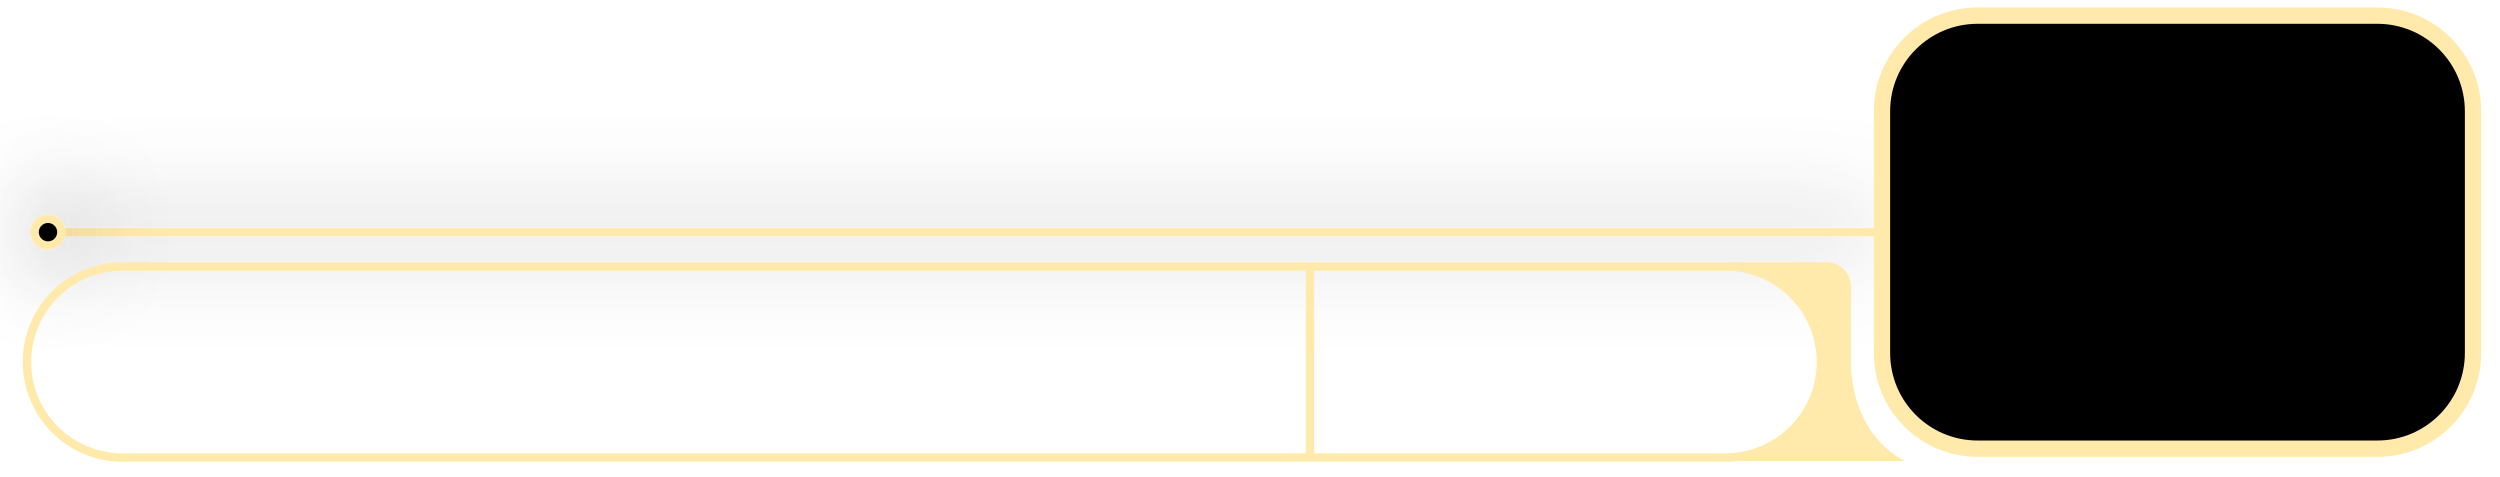
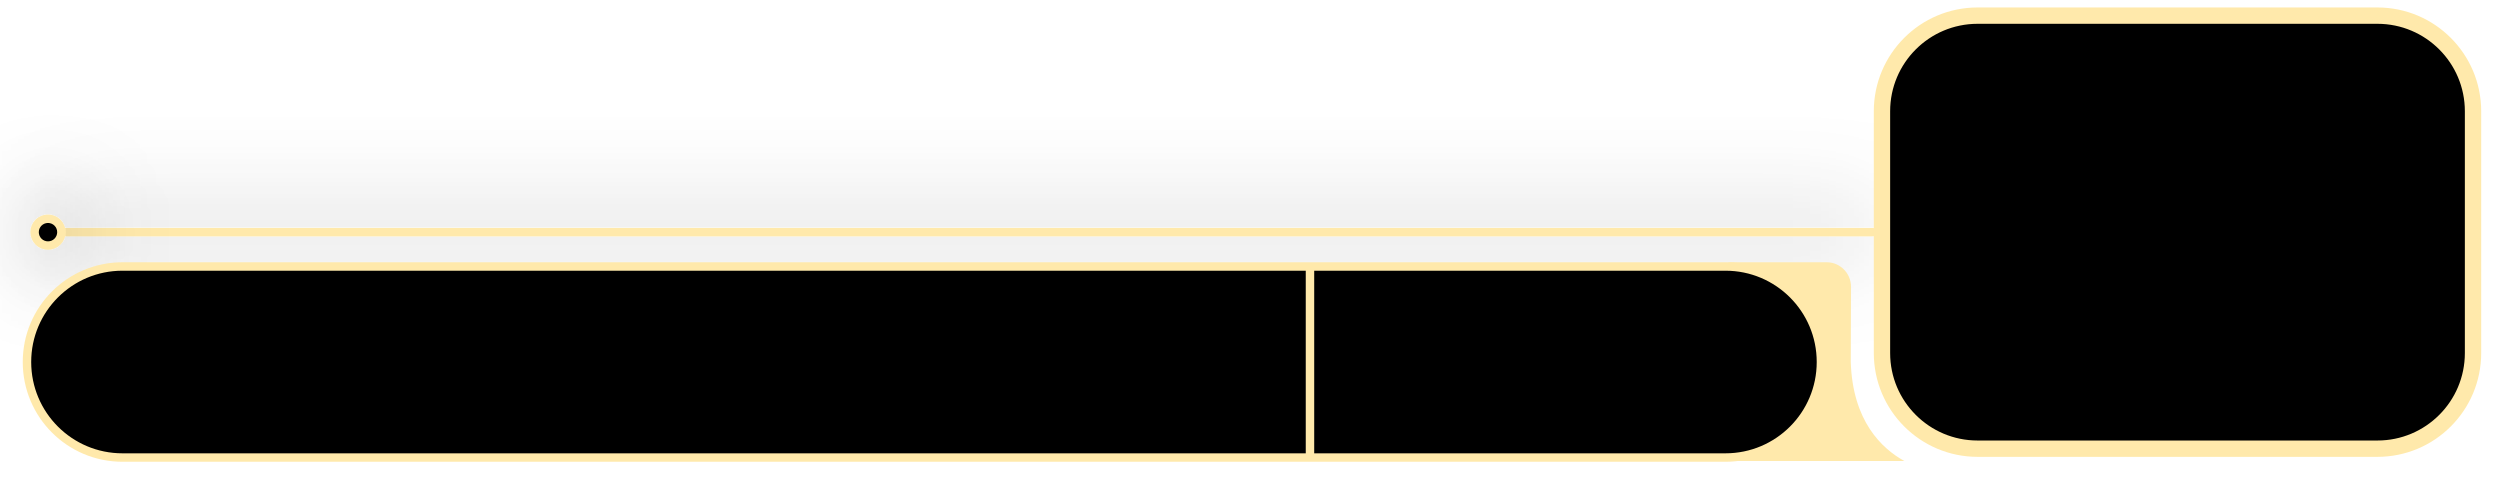
<svg xmlns="http://www.w3.org/2000/svg" xmlns:ns1="http://vectornator.io" height="100%" stroke-miterlimit="10" style="fill-rule:nonzero;clip-rule:evenodd;stroke-linecap:round;stroke-linejoin:round;" version="1.1" viewBox="0 0 296.043 56.439" width="100%" xml:space="preserve">
  <defs>
    <filter color-interpolation-filters="sRGB" filterUnits="userSpaceOnUse" height="29.019" id="Filter" width="243.509" x="-7.237" y="12.982">
      <feDropShadow dx="0" dy="-0" flood-color="#000000" flood-opacity="0.79" in="SourceGraphic" result="Shadow" stdDeviation="5.604" />
    </filter>
    <filter color-interpolation-filters="sRGB" filterUnits="userSpaceOnUse" height="32.197" id="Filter_2" width="32.197" x="-10.416" y="11.393">
      <feDropShadow dx="0" dy="-0" flood-color="#000000" flood-opacity="0.79" in="SourceGraphic" result="Shadow" stdDeviation="5.604" />
    </filter>
  </defs>
  <clipPath id="ArtboardFrame">
    <rect height="56.439" width="296.043" x="0" y="0" />
  </clipPath>
  <g clip-path="url(#ArtboardFrame)" id="Layer-1" ns1:layerName="Layer 1">
    <g opacity="1" ns1:layerName="Group 1">
      <path d="M221.762 27.492L7.272 27.492" fill="none" filter="url(#Filter)" stroke="#ffe9ab" stroke-linecap="round" stroke-linejoin="round" stroke-width="1" ns1:shadowAngle="-1.56298" ns1:shadowColor="#000000" ns1:shadowOffset="0" ns1:shadowOpacity="0.790208" ns1:shadowRadius="11.2075" />
      <path d="M4.094 27.492C4.094 28.369 4.805 29.081 5.683 29.081C6.56 29.081 7.272 28.369 7.272 27.492C7.272 26.614 6.56 25.903 5.683 25.903C4.805 25.903 4.094 26.614 4.094 27.492Z" fill="#000000" fill-rule="nonzero" filter="url(#Filter_2)" stroke="#ffe9ab" stroke-linecap="butt" stroke-linejoin="round" stroke-width="1" ns1:shadowAngle="-1.56298" ns1:shadowColor="#000000" ns1:shadowOffset="0" ns1:shadowOpacity="0.790208" ns1:shadowRadius="11.2075" />
    </g>
    <path d="M234.184 1.851L281.524 1.851C287.779 1.851 292.849 6.922 292.849 13.177L292.849 41.807C292.849 48.062 287.779 53.132 281.524 53.132L234.184 53.132C227.929 53.132 222.858 48.062 222.858 41.807L222.858 13.177C222.858 6.922 227.929 1.851 234.184 1.851Z" fill="#000000" fill-rule="nonzero" opacity="1" stroke="#ffe9ab" stroke-linecap="butt" stroke-linejoin="round" stroke-width="1.934" />
    <g opacity="1" ns1:layerName="SensorControls 1">
      <g opacity="1">
        <path d="M205.006 31.056C204.529 31.056 204.184 31.351 203.787 31.556L204.319 31.556C210.571 31.556 215.631 36.617 215.631 42.869C215.631 49.121 210.571 54.181 204.319 54.181L204.037 54.181C204.37 54.315 204.626 54.587 205.006 54.587L216.319 54.587C217.912 54.587 225.506 54.587 225.506 54.587C222.865 53.138 219.37 49.881 219.162 42.837L219.194 33.962C219.194 32.369 217.912 31.056 216.319 31.056L205.006 31.056Z" fill="#ffe9ab" fill-rule="nonzero" opacity="1" stroke="none" />
-         <path d="M14.506 31.556C8.254 31.556 3.194 36.617 3.194 42.869C3.194 49.121 8.254 54.181 14.506 54.181L204.037 54.181L204.319 54.181C210.571 54.181 215.631 49.121 215.631 42.869C215.631 36.617 210.571 31.556 204.319 31.556L203.787 31.556L14.506 31.556Z" fill="none" opacity="1" stroke="#ffe9ab" stroke-linecap="round" stroke-linejoin="round" stroke-width="1" />
+         <path d="M14.506 31.556C8.254 31.556 3.194 36.617 3.194 42.869C3.194 49.121 8.254 54.181 14.506 54.181L204.037 54.181L204.319 54.181C210.571 54.181 215.631 49.121 215.631 42.869C215.631 36.617 210.571 31.556 204.319 31.556L203.787 31.556L14.506 31.556Z" fill="#000000" fill-rule="nonzero" opacity="1" stroke="#ffe9ab" stroke-linecap="round" stroke-linejoin="round" stroke-width="1" />
        <path d="M155.124 54.587L155.124 31.545" fill="none" opacity="1" stroke="#ffe9ab" stroke-linecap="butt" stroke-linejoin="round" stroke-width="1" />
      </g>
    </g>
  </g>
</svg>
